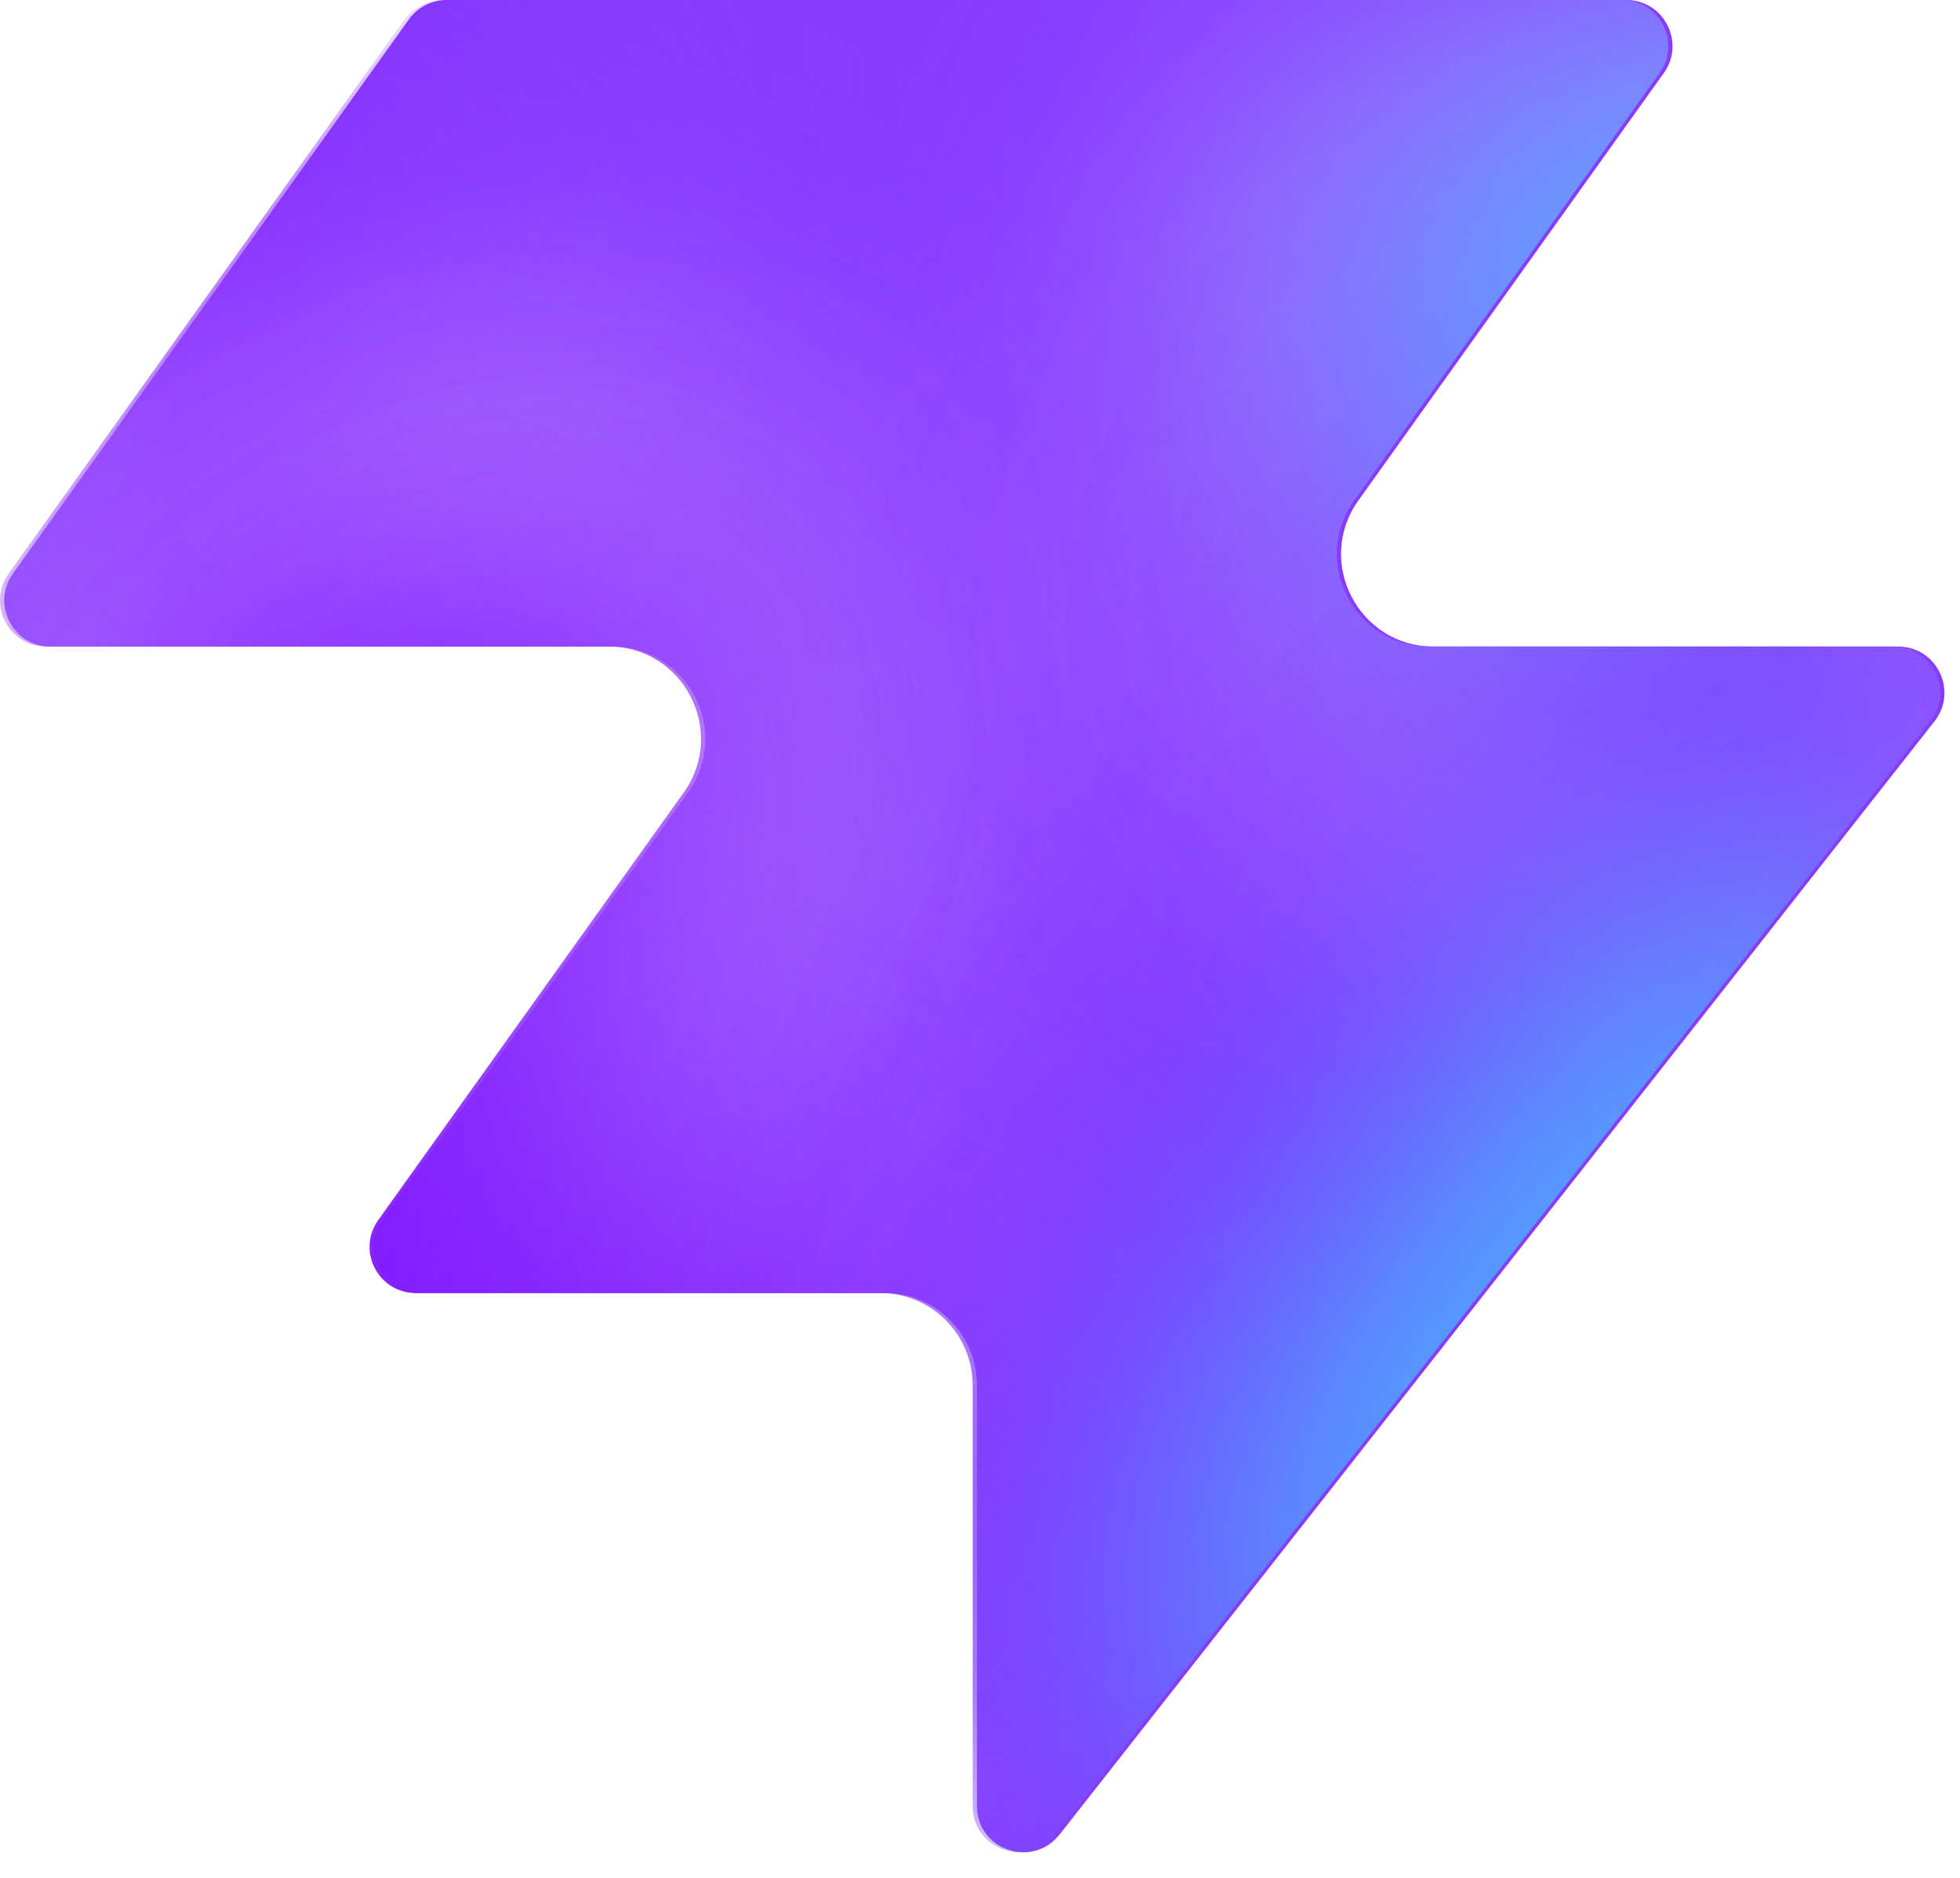
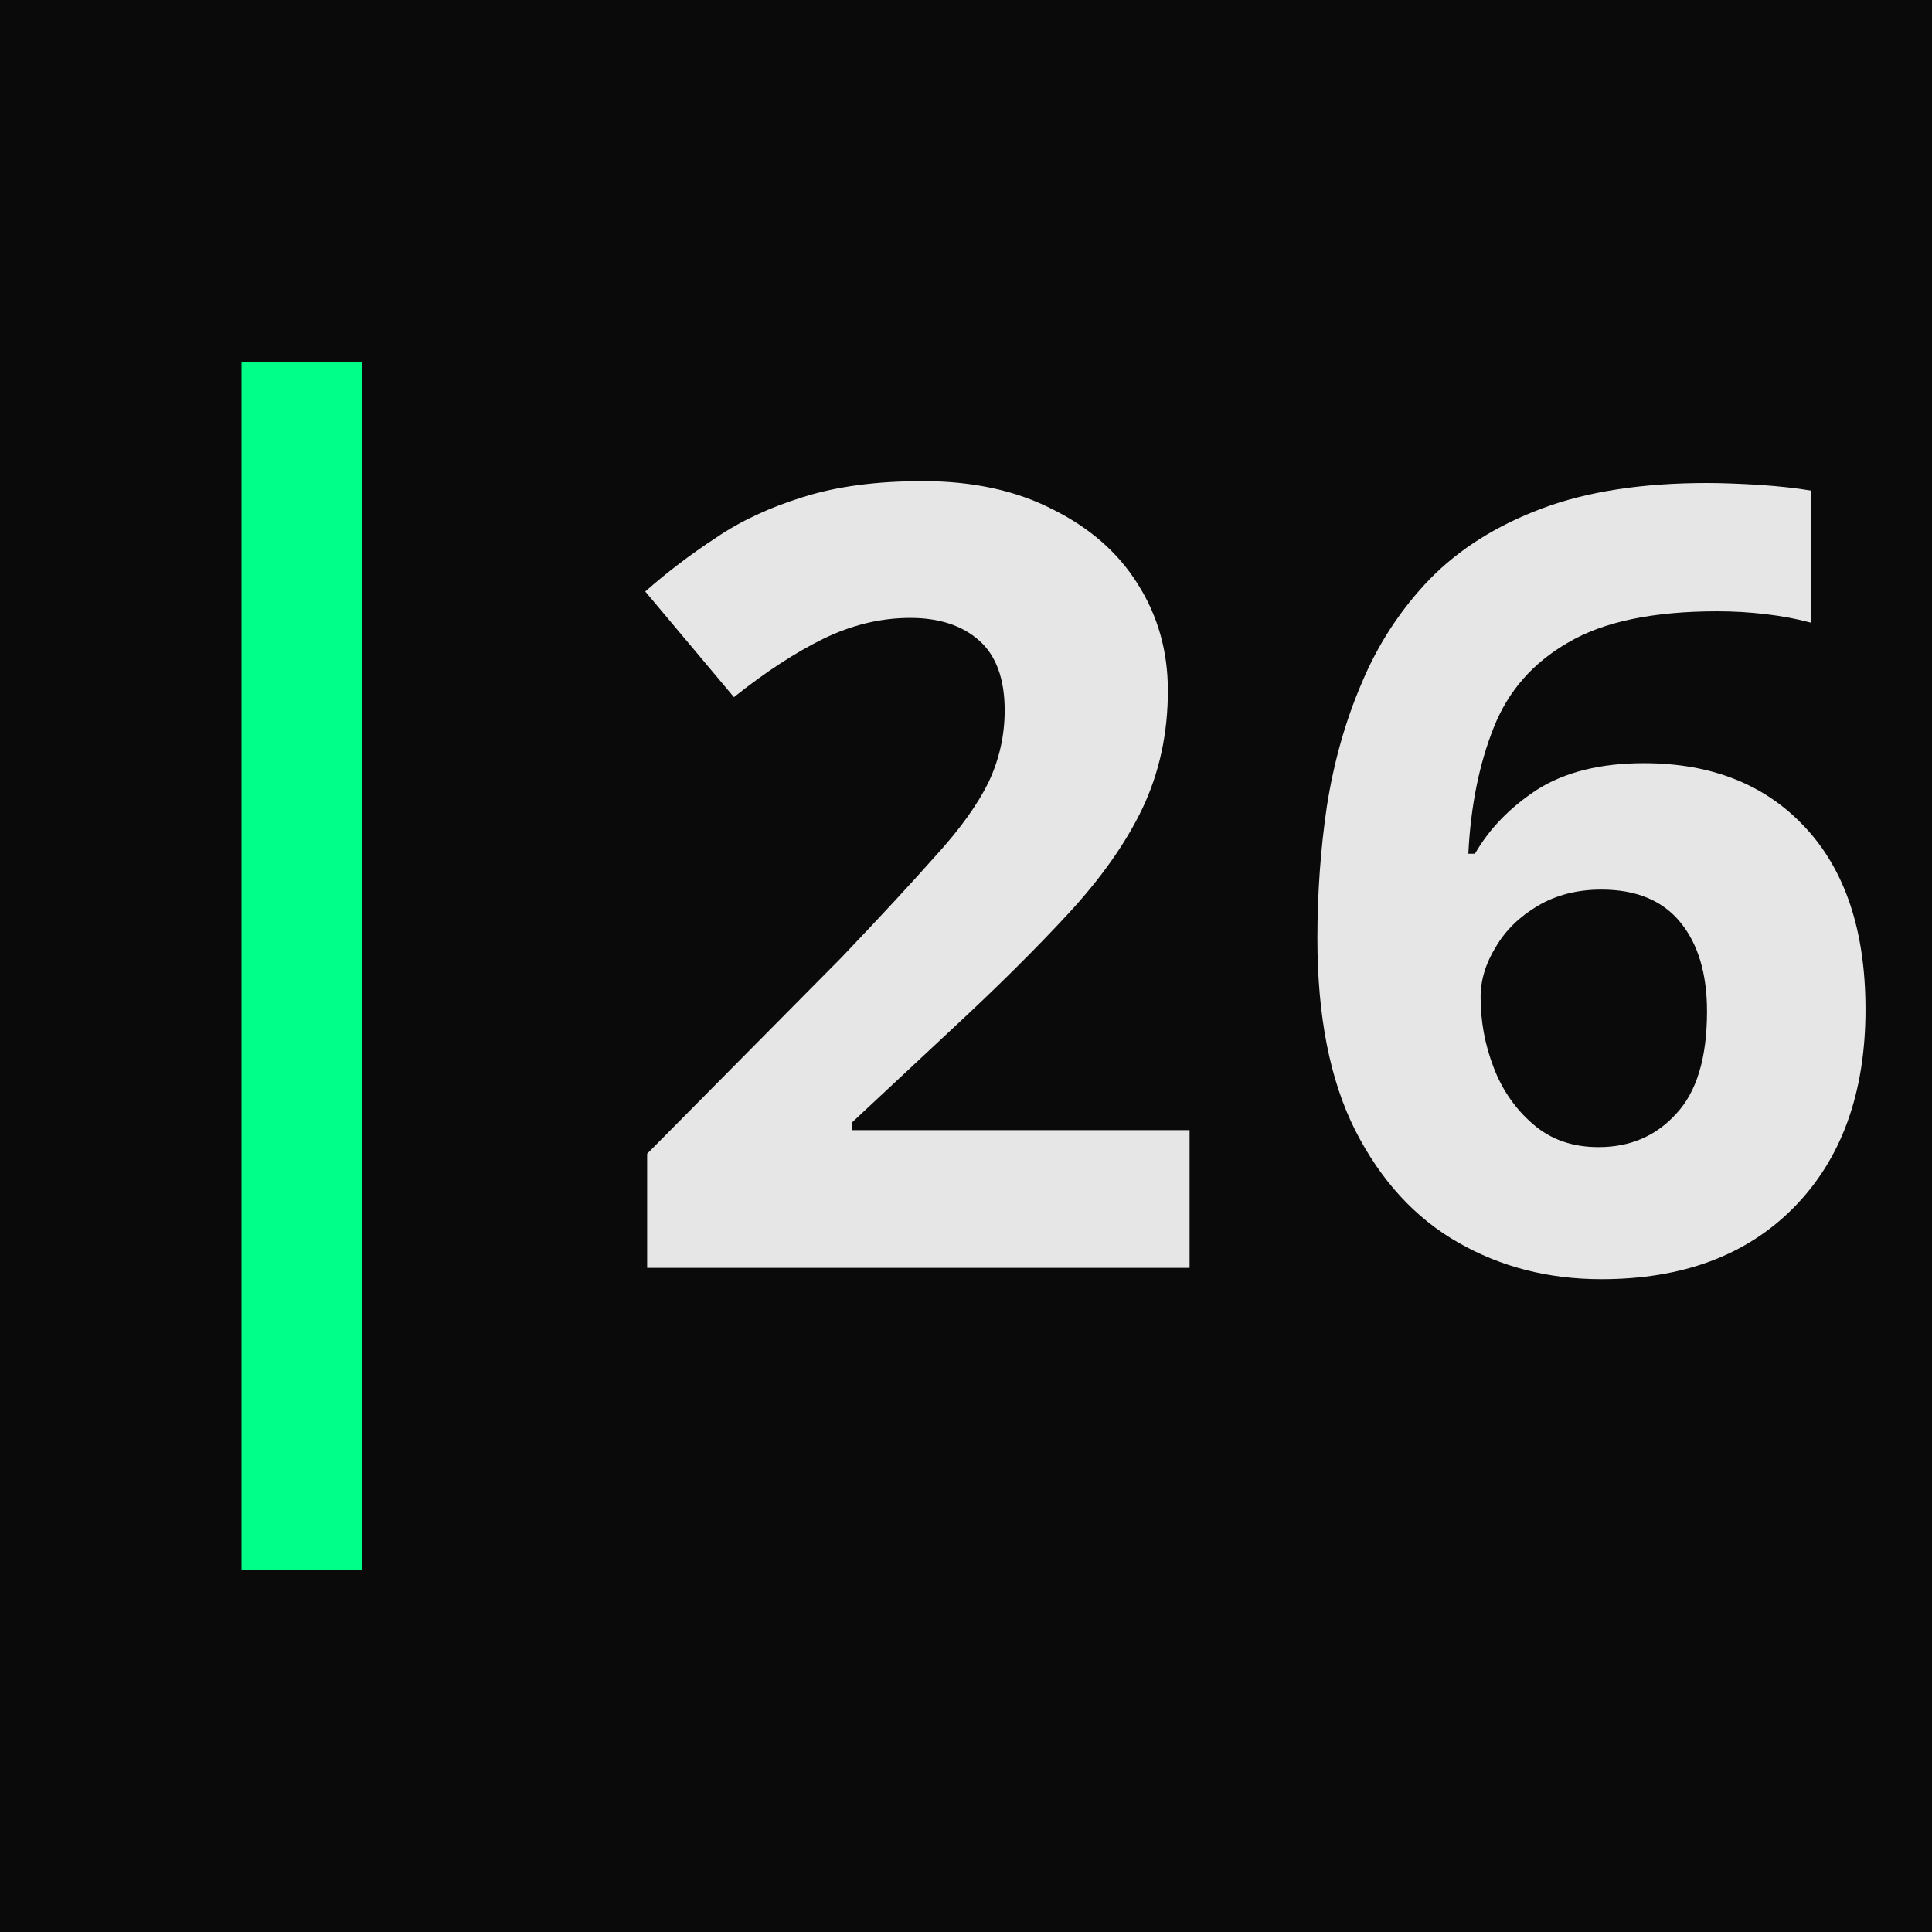
- <svg xmlns="http://www.w3.org/2000/svg" width="48" height="46" fill="none" viewBox="0 0 48 46">
-   <path fill="#863bff" d="M25.946 44.938c-.664.845-2.021.375-2.021-.698V33.937a2.26 2.26 0 0 0-2.262-2.262H10.287c-.92 0-1.456-1.04-.92-1.788l7.48-10.471c1.07-1.497 0-3.578-1.842-3.578H1.237c-.92 0-1.456-1.04-.92-1.788L10.013.474c.214-.297.556-.474.92-.474h28.894c.92 0 1.456 1.04.92 1.788l-7.48 10.471c-1.07 1.498 0 3.579 1.842 3.579h11.377c.943 0 1.473 1.088.89 1.83L25.947 44.94z" style="fill:#863bff;fill:color(display-p3 .525 .23 1);fill-opacity:1" />
-   <mask id="a" width="48" height="46" x="0" y="0" maskUnits="userSpaceOnUse" style="mask-type:alpha">
-     <path fill="#000" d="M25.842 44.938c-.664.844-2.021.375-2.021-.698V33.937a2.26 2.26 0 0 0-2.262-2.262H10.183c-.92 0-1.456-1.04-.92-1.788l7.48-10.471c1.07-1.498 0-3.579-1.842-3.579H1.133c-.92 0-1.456-1.04-.92-1.787L9.91.473c.214-.297.556-.474.92-.474h28.894c.92 0 1.456 1.04.92 1.788l-7.48 10.471c-1.07 1.498 0 3.578 1.842 3.578h11.377c.943 0 1.473 1.088.89 1.832L25.843 44.94z" style="fill:#000;fill-opacity:1" />
-   </mask>
-   <g mask="url(#a)">
-     <g filter="url(#b)">
-       <ellipse cx="5.508" cy="14.704" fill="#ede6ff" rx="5.508" ry="14.704" style="fill:#ede6ff;fill:color(display-p3 .927 .903 1);fill-opacity:1" transform="matrix(.00324 1 1 -.00324 -4.47 31.516)" />
-     </g>
-     <g filter="url(#c)">
-       <ellipse cx="10.399" cy="29.851" fill="#ede6ff" rx="10.399" ry="29.851" style="fill:#ede6ff;fill:color(display-p3 .927 .903 1);fill-opacity:1" transform="matrix(.00324 1 1 -.00324 -39.328 7.883)" />
-     </g>
-     <g filter="url(#d)">
-       <ellipse cx="5.508" cy="30.487" fill="#7e14ff" rx="5.508" ry="30.487" style="fill:#7e14ff;fill:color(display-p3 .492 .077 1);fill-opacity:1" transform="rotate(89.814 -25.913 -14.639)scale(1 -1)" />
-     </g>
-     <g filter="url(#e)">
-       <ellipse cx="5.508" cy="30.599" fill="#7e14ff" rx="5.508" ry="30.599" style="fill:#7e14ff;fill:color(display-p3 .492 .077 1);fill-opacity:1" transform="rotate(89.814 -32.644 -3.334)scale(1 -1)" />
-     </g>
-     <g filter="url(#f)">
-       <ellipse cx="5.508" cy="30.599" fill="#7e14ff" rx="5.508" ry="30.599" style="fill:#7e14ff;fill:color(display-p3 .492 .077 1);fill-opacity:1" transform="matrix(.00324 1 1 -.00324 -34.34 30.47)" />
-     </g>
-     <g filter="url(#g)">
-       <ellipse cx="14.072" cy="22.078" fill="#ede6ff" rx="14.072" ry="22.078" style="fill:#ede6ff;fill:color(display-p3 .927 .903 1);fill-opacity:1" transform="rotate(93.35 24.506 48.493)scale(-1 1)" />
-     </g>
-     <g filter="url(#h)">
-       <ellipse cx="3.47" cy="21.501" fill="#7e14ff" rx="3.47" ry="21.501" style="fill:#7e14ff;fill:color(display-p3 .492 .077 1);fill-opacity:1" transform="rotate(89.009 28.708 47.59)scale(-1 1)" />
-     </g>
-     <g filter="url(#i)">
-       <ellipse cx="3.47" cy="21.501" fill="#7e14ff" rx="3.47" ry="21.501" style="fill:#7e14ff;fill:color(display-p3 .492 .077 1);fill-opacity:1" transform="rotate(89.009 28.708 47.59)scale(-1 1)" />
-     </g>
-     <g filter="url(#j)">
-       <ellipse cx=".387" cy="8.972" fill="#7e14ff" rx="4.407" ry="29.108" style="fill:#7e14ff;fill:color(display-p3 .492 .077 1);fill-opacity:1" transform="rotate(39.51 .387 8.972)" />
-     </g>
-     <g filter="url(#k)">
-       <ellipse cx="47.523" cy="-6.092" fill="#7e14ff" rx="4.407" ry="29.108" style="fill:#7e14ff;fill:color(display-p3 .492 .077 1);fill-opacity:1" transform="rotate(37.892 47.523 -6.092)" />
-     </g>
-     <g filter="url(#l)">
-       <ellipse cx="41.412" cy="6.333" fill="#47bfff" rx="5.971" ry="9.665" style="fill:#47bfff;fill:color(display-p3 .28 .748 1);fill-opacity:1" transform="rotate(37.892 41.412 6.333)" />
-     </g>
-     <g filter="url(#m)">
-       <ellipse cx="-1.879" cy="38.332" fill="#7e14ff" rx="4.407" ry="29.108" style="fill:#7e14ff;fill:color(display-p3 .492 .077 1);fill-opacity:1" transform="rotate(37.892 -1.88 38.332)" />
-     </g>
-     <g filter="url(#n)">
-       <ellipse cx="-1.879" cy="38.332" fill="#7e14ff" rx="4.407" ry="29.108" style="fill:#7e14ff;fill:color(display-p3 .492 .077 1);fill-opacity:1" transform="rotate(37.892 -1.88 38.332)" />
-     </g>
-     <g filter="url(#o)">
-       <ellipse cx="35.651" cy="29.907" fill="#7e14ff" rx="4.407" ry="29.108" style="fill:#7e14ff;fill:color(display-p3 .492 .077 1);fill-opacity:1" transform="rotate(37.892 35.651 29.907)" />
-     </g>
-     <g filter="url(#p)">
-       <ellipse cx="38.418" cy="32.4" fill="#47bfff" rx="5.971" ry="15.297" style="fill:#47bfff;fill:color(display-p3 .28 .748 1);fill-opacity:1" transform="rotate(37.892 38.418 32.4)" />
-     </g>
-   </g>
-   <defs>
-     <filter id="b" width="60.045" height="41.654" x="-19.77" y="16.149" color-interpolation-filters="sRGB" filterUnits="userSpaceOnUse">
-       <feFlood flood-opacity="0" result="BackgroundImageFix" />
-       <feBlend in="SourceGraphic" in2="BackgroundImageFix" result="shape" />
-       <feGaussianBlur result="effect1_foregroundBlur_2002_17158" stdDeviation="7.659" />
-     </filter>
-     <filter id="c" width="90.34" height="51.437" x="-54.613" y="-7.533" color-interpolation-filters="sRGB" filterUnits="userSpaceOnUse">
-       <feFlood flood-opacity="0" result="BackgroundImageFix" />
-       <feBlend in="SourceGraphic" in2="BackgroundImageFix" result="shape" />
-       <feGaussianBlur result="effect1_foregroundBlur_2002_17158" stdDeviation="7.659" />
-     </filter>
-     <filter id="d" width="79.355" height="29.4" x="-49.64" y="2.03" color-interpolation-filters="sRGB" filterUnits="userSpaceOnUse">
-       <feFlood flood-opacity="0" result="BackgroundImageFix" />
-       <feBlend in="SourceGraphic" in2="BackgroundImageFix" result="shape" />
-       <feGaussianBlur result="effect1_foregroundBlur_2002_17158" stdDeviation="4.596" />
-     </filter>
-     <filter id="e" width="79.579" height="29.4" x="-45.045" y="20.029" color-interpolation-filters="sRGB" filterUnits="userSpaceOnUse">
-       <feFlood flood-opacity="0" result="BackgroundImageFix" />
-       <feBlend in="SourceGraphic" in2="BackgroundImageFix" result="shape" />
-       <feGaussianBlur result="effect1_foregroundBlur_2002_17158" stdDeviation="4.596" />
-     </filter>
-     <filter id="f" width="79.579" height="29.4" x="-43.513" y="21.178" color-interpolation-filters="sRGB" filterUnits="userSpaceOnUse">
-       <feFlood flood-opacity="0" result="BackgroundImageFix" />
-       <feBlend in="SourceGraphic" in2="BackgroundImageFix" result="shape" />
-       <feGaussianBlur result="effect1_foregroundBlur_2002_17158" stdDeviation="4.596" />
-     </filter>
-     <filter id="g" width="74.749" height="58.852" x="15.756" y="-17.901" color-interpolation-filters="sRGB" filterUnits="userSpaceOnUse">
-       <feFlood flood-opacity="0" result="BackgroundImageFix" />
-       <feBlend in="SourceGraphic" in2="BackgroundImageFix" result="shape" />
-       <feGaussianBlur result="effect1_foregroundBlur_2002_17158" stdDeviation="7.659" />
-     </filter>
-     <filter id="h" width="61.377" height="25.362" x="23.548" y="2.284" color-interpolation-filters="sRGB" filterUnits="userSpaceOnUse">
-       <feFlood flood-opacity="0" result="BackgroundImageFix" />
-       <feBlend in="SourceGraphic" in2="BackgroundImageFix" result="shape" />
-       <feGaussianBlur result="effect1_foregroundBlur_2002_17158" stdDeviation="4.596" />
-     </filter>
-     <filter id="i" width="61.377" height="25.362" x="23.548" y="2.284" color-interpolation-filters="sRGB" filterUnits="userSpaceOnUse">
-       <feFlood flood-opacity="0" result="BackgroundImageFix" />
-       <feBlend in="SourceGraphic" in2="BackgroundImageFix" result="shape" />
-       <feGaussianBlur result="effect1_foregroundBlur_2002_17158" stdDeviation="4.596" />
-     </filter>
-     <filter id="j" width="56.045" height="63.649" x="-27.636" y="-22.853" color-interpolation-filters="sRGB" filterUnits="userSpaceOnUse">
-       <feFlood flood-opacity="0" result="BackgroundImageFix" />
-       <feBlend in="SourceGraphic" in2="BackgroundImageFix" result="shape" />
-       <feGaussianBlur result="effect1_foregroundBlur_2002_17158" stdDeviation="4.596" />
-     </filter>
-     <filter id="k" width="54.814" height="64.646" x="20.116" y="-38.415" color-interpolation-filters="sRGB" filterUnits="userSpaceOnUse">
-       <feFlood flood-opacity="0" result="BackgroundImageFix" />
-       <feBlend in="SourceGraphic" in2="BackgroundImageFix" result="shape" />
-       <feGaussianBlur result="effect1_foregroundBlur_2002_17158" stdDeviation="4.596" />
-     </filter>
-     <filter id="l" width="33.541" height="35.313" x="24.641" y="-11.323" color-interpolation-filters="sRGB" filterUnits="userSpaceOnUse">
-       <feFlood flood-opacity="0" result="BackgroundImageFix" />
-       <feBlend in="SourceGraphic" in2="BackgroundImageFix" result="shape" />
-       <feGaussianBlur result="effect1_foregroundBlur_2002_17158" stdDeviation="4.596" />
-     </filter>
-     <filter id="m" width="54.814" height="64.646" x="-29.286" y="6.009" color-interpolation-filters="sRGB" filterUnits="userSpaceOnUse">
-       <feFlood flood-opacity="0" result="BackgroundImageFix" />
-       <feBlend in="SourceGraphic" in2="BackgroundImageFix" result="shape" />
-       <feGaussianBlur result="effect1_foregroundBlur_2002_17158" stdDeviation="4.596" />
-     </filter>
-     <filter id="n" width="54.814" height="64.646" x="-29.286" y="6.009" color-interpolation-filters="sRGB" filterUnits="userSpaceOnUse">
-       <feFlood flood-opacity="0" result="BackgroundImageFix" />
-       <feBlend in="SourceGraphic" in2="BackgroundImageFix" result="shape" />
-       <feGaussianBlur result="effect1_foregroundBlur_2002_17158" stdDeviation="4.596" />
-     </filter>
-     <filter id="o" width="54.814" height="64.646" x="8.244" y="-2.416" color-interpolation-filters="sRGB" filterUnits="userSpaceOnUse">
-       <feFlood flood-opacity="0" result="BackgroundImageFix" />
-       <feBlend in="SourceGraphic" in2="BackgroundImageFix" result="shape" />
-       <feGaussianBlur result="effect1_foregroundBlur_2002_17158" stdDeviation="4.596" />
-     </filter>
-     <filter id="p" width="39.409" height="43.623" x="18.713" y="10.588" color-interpolation-filters="sRGB" filterUnits="userSpaceOnUse">
-       <feFlood flood-opacity="0" result="BackgroundImageFix" />
-       <feBlend in="SourceGraphic" in2="BackgroundImageFix" result="shape" />
-       <feGaussianBlur result="effect1_foregroundBlur_2002_17158" stdDeviation="4.596" />
-     </filter>
-   </defs>
+ <svg xmlns="http://www.w3.org/2000/svg" viewBox="0 0 32 32">
+   <rect width="32" height="32" fill="#0a0a0a" />
+   <rect x="4" y="6" width="2" height="20" fill="#00ff88" />
+   <text x="10" y="21" font-family="Barlow Condensed, Oswald, sans-serif" font-size="18" font-weight="700" fill="#e6e6e6" letter-spacing="0.05em">26</text>
</svg>
